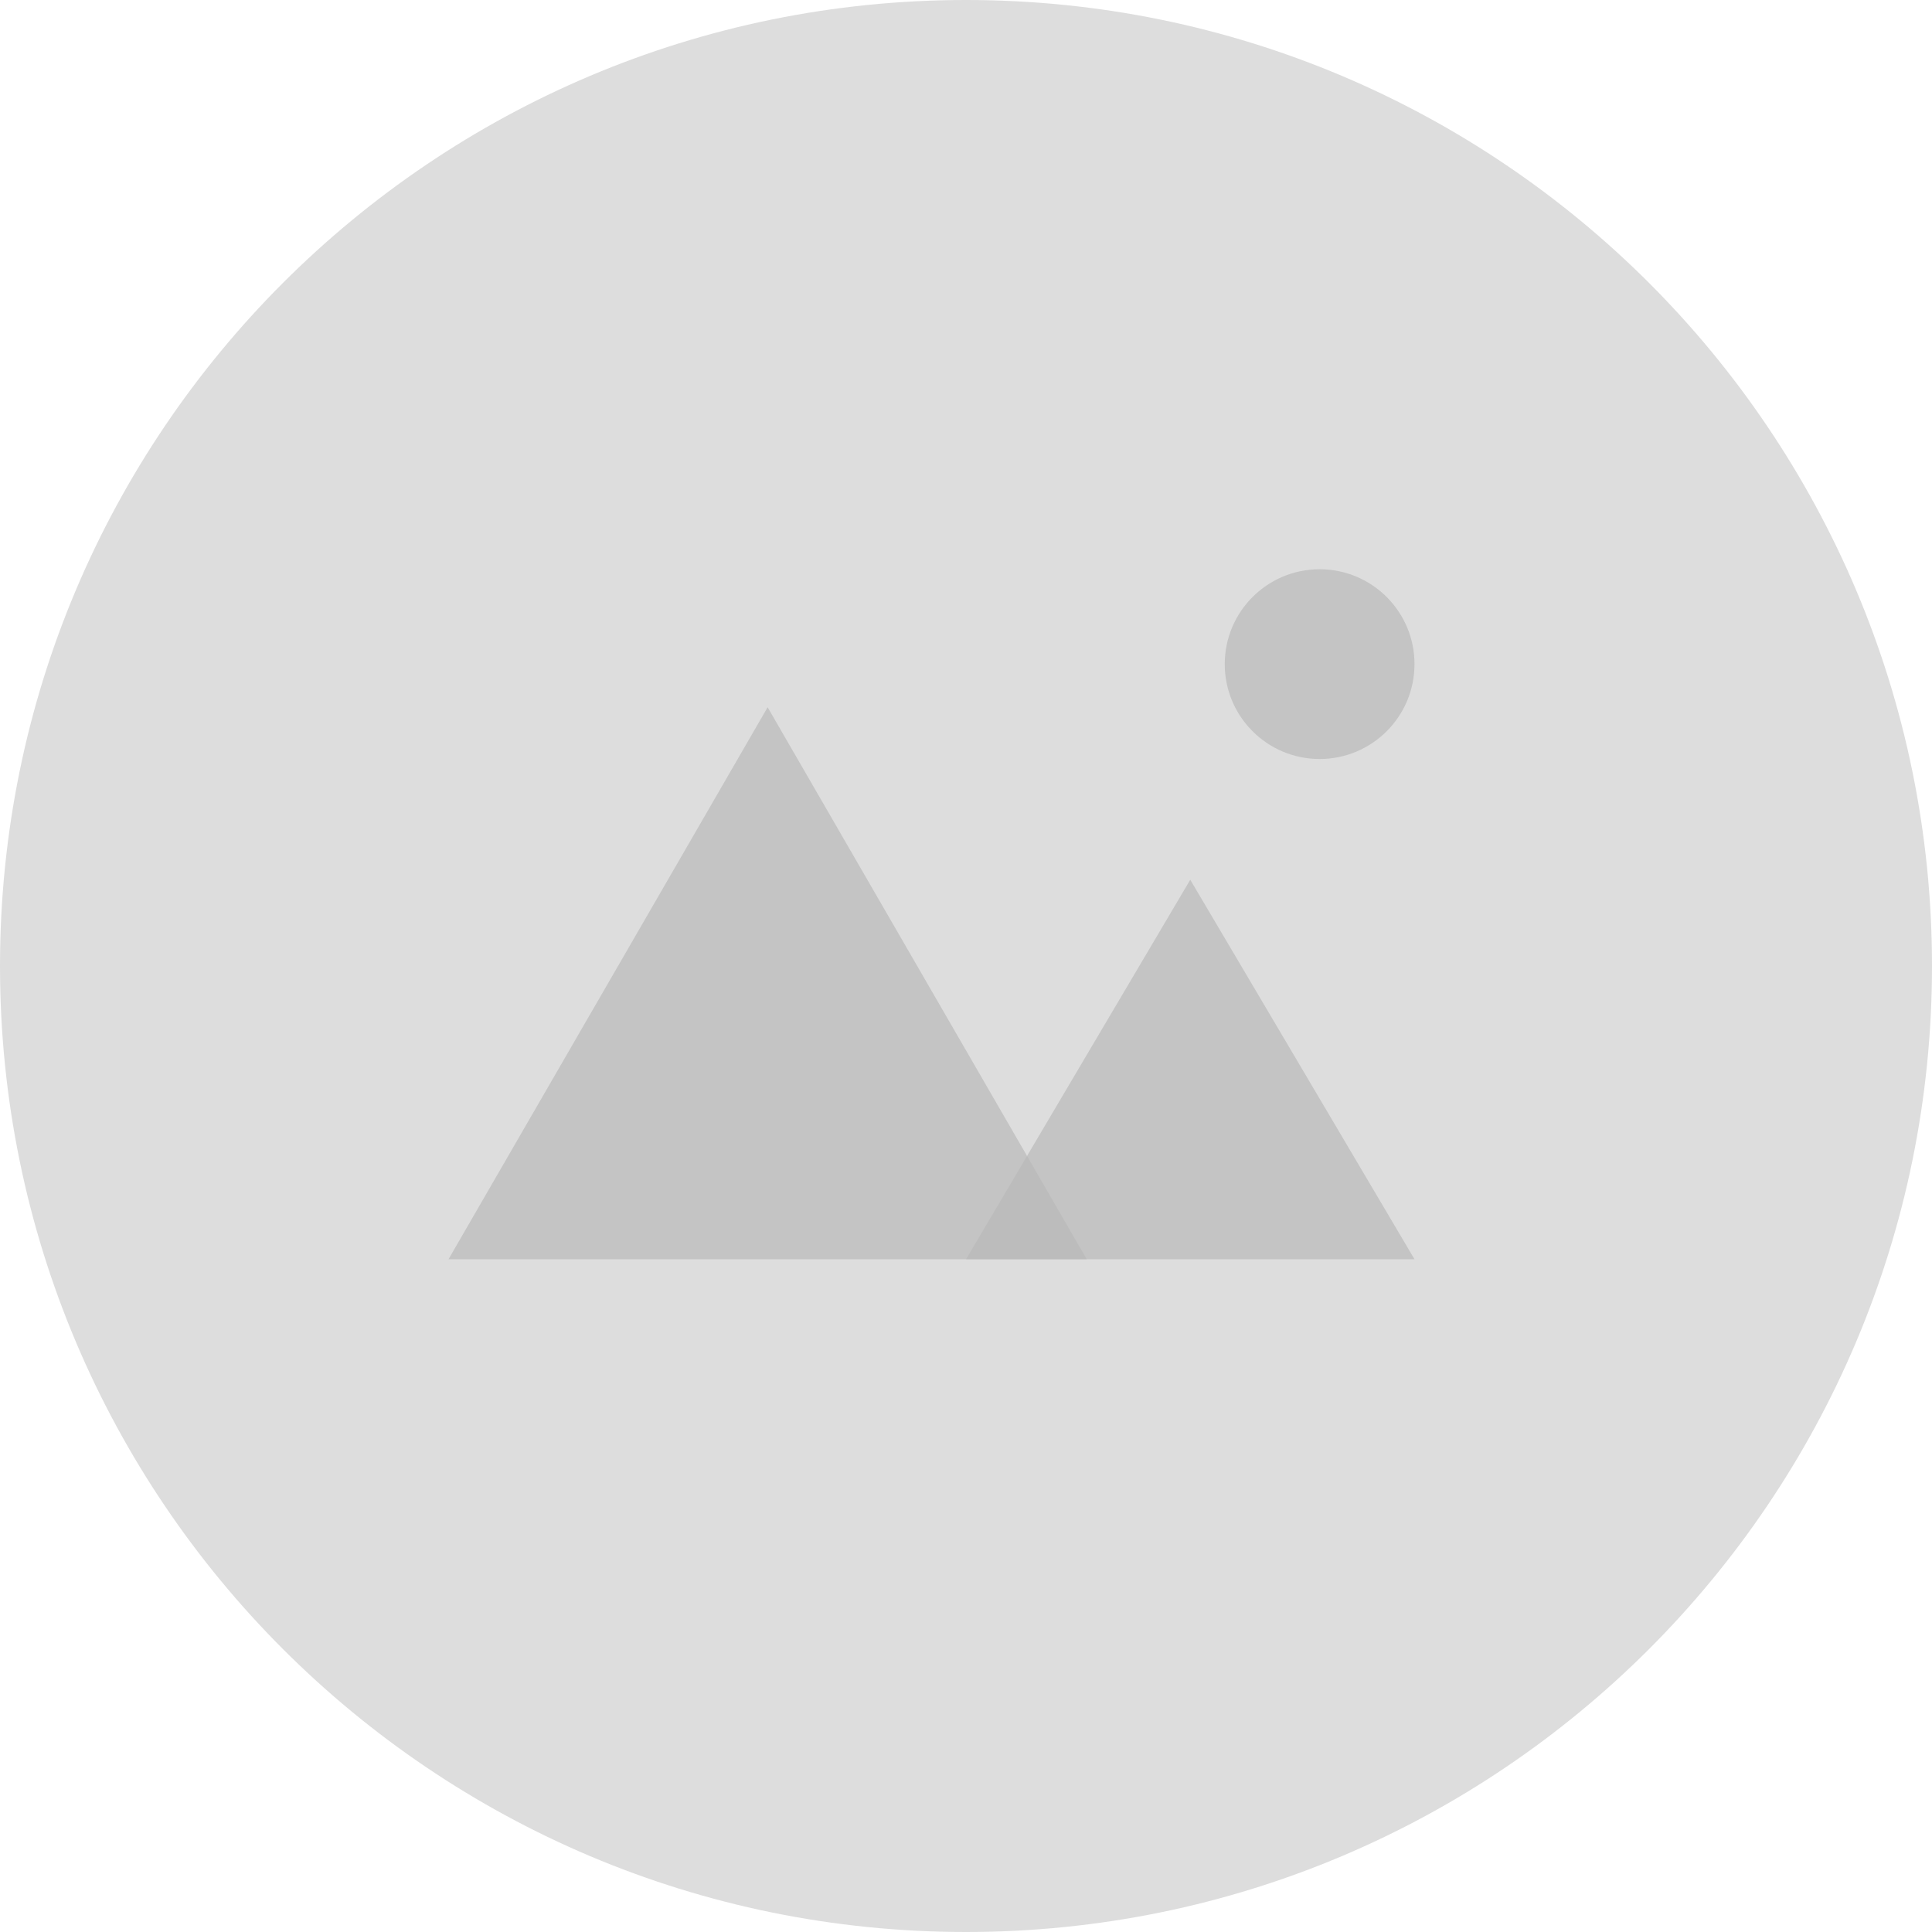
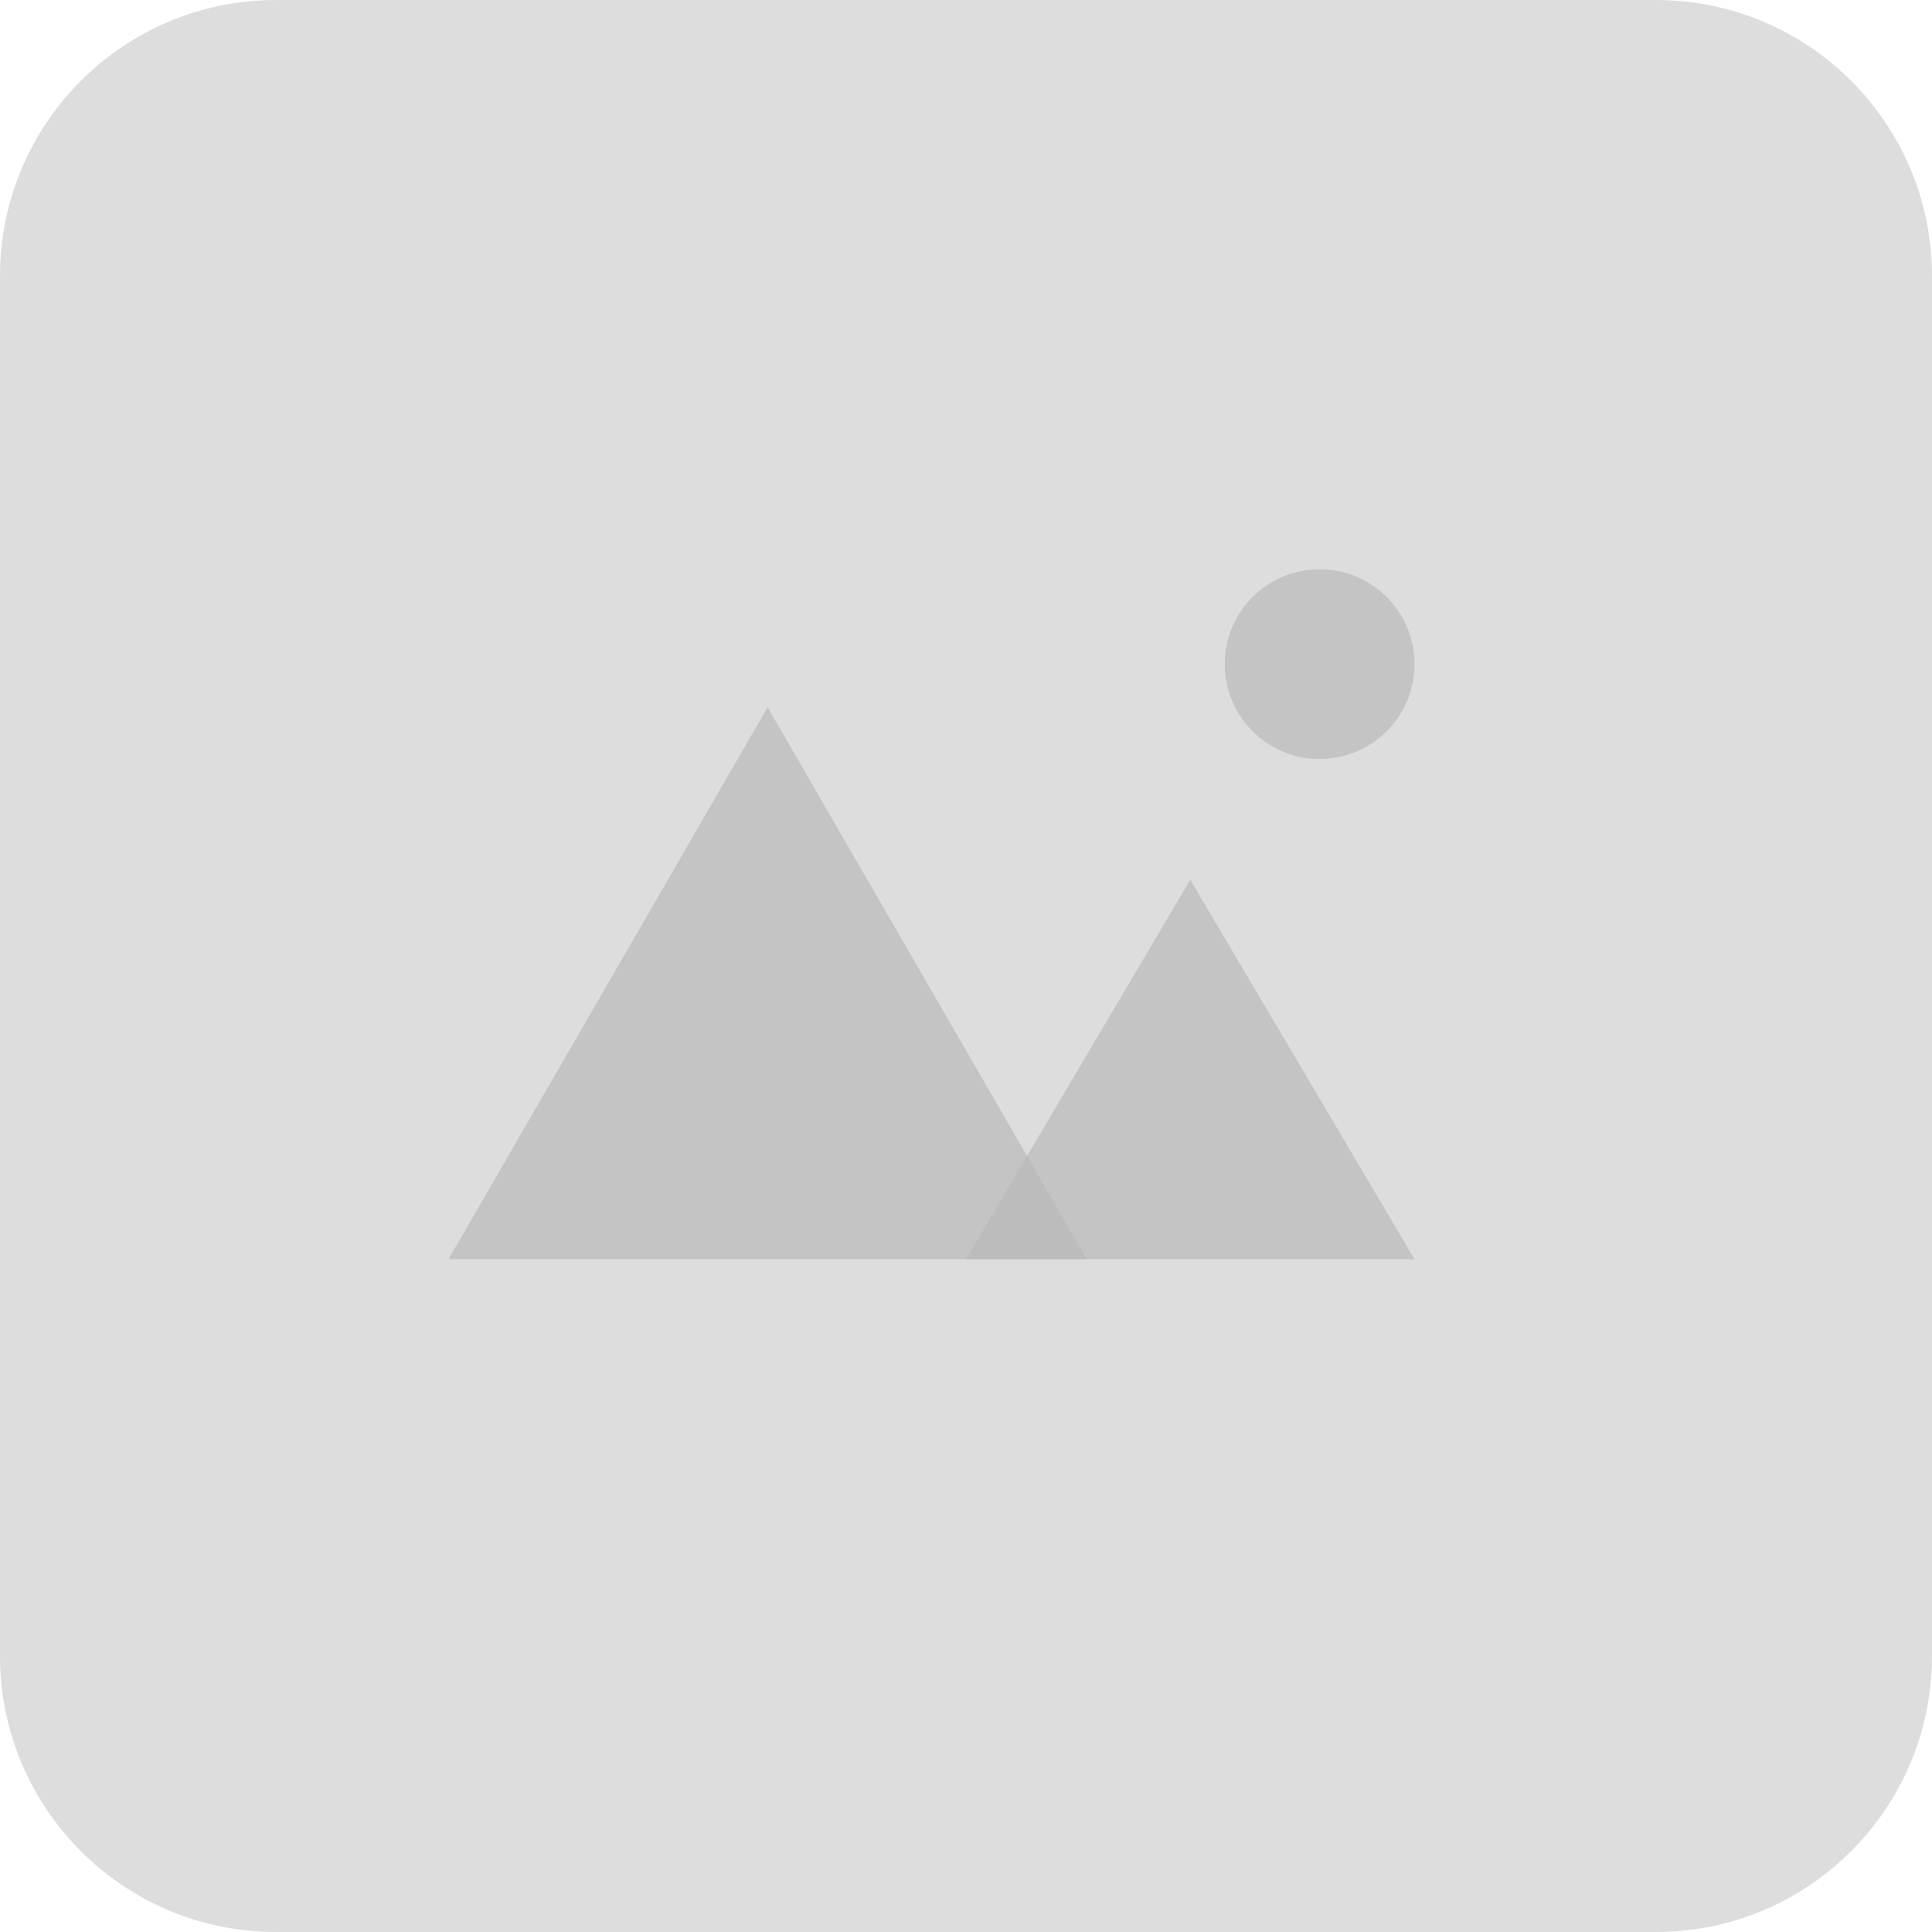
<svg xmlns="http://www.w3.org/2000/svg" width="112" height="112" viewBox="0 0 112 112" fill="none">
-   <circle cx="56" cy="56" r="56" fill="#DDDDDD" />
+   <rect width="112" height="112" rx="16" fill="#DDDDDD" />
  <path d="M44.5 41L63 73H26L44.5 41Z" fill="#BABABA" fill-opacity="0.7" />
  <path d="M69 51L82 73H56L69 51Z" fill="#BABABA" fill-opacity="0.7" />
  <path d="M82 38.5C82 41.538 79.538 44 76.5 44C73.462 44 71 41.538 71 38.5C71 35.462 73.462 33 76.5 33C79.538 33 82 35.462 82 38.5Z" fill="#BABABA" fill-opacity="0.7" />
</svg>
